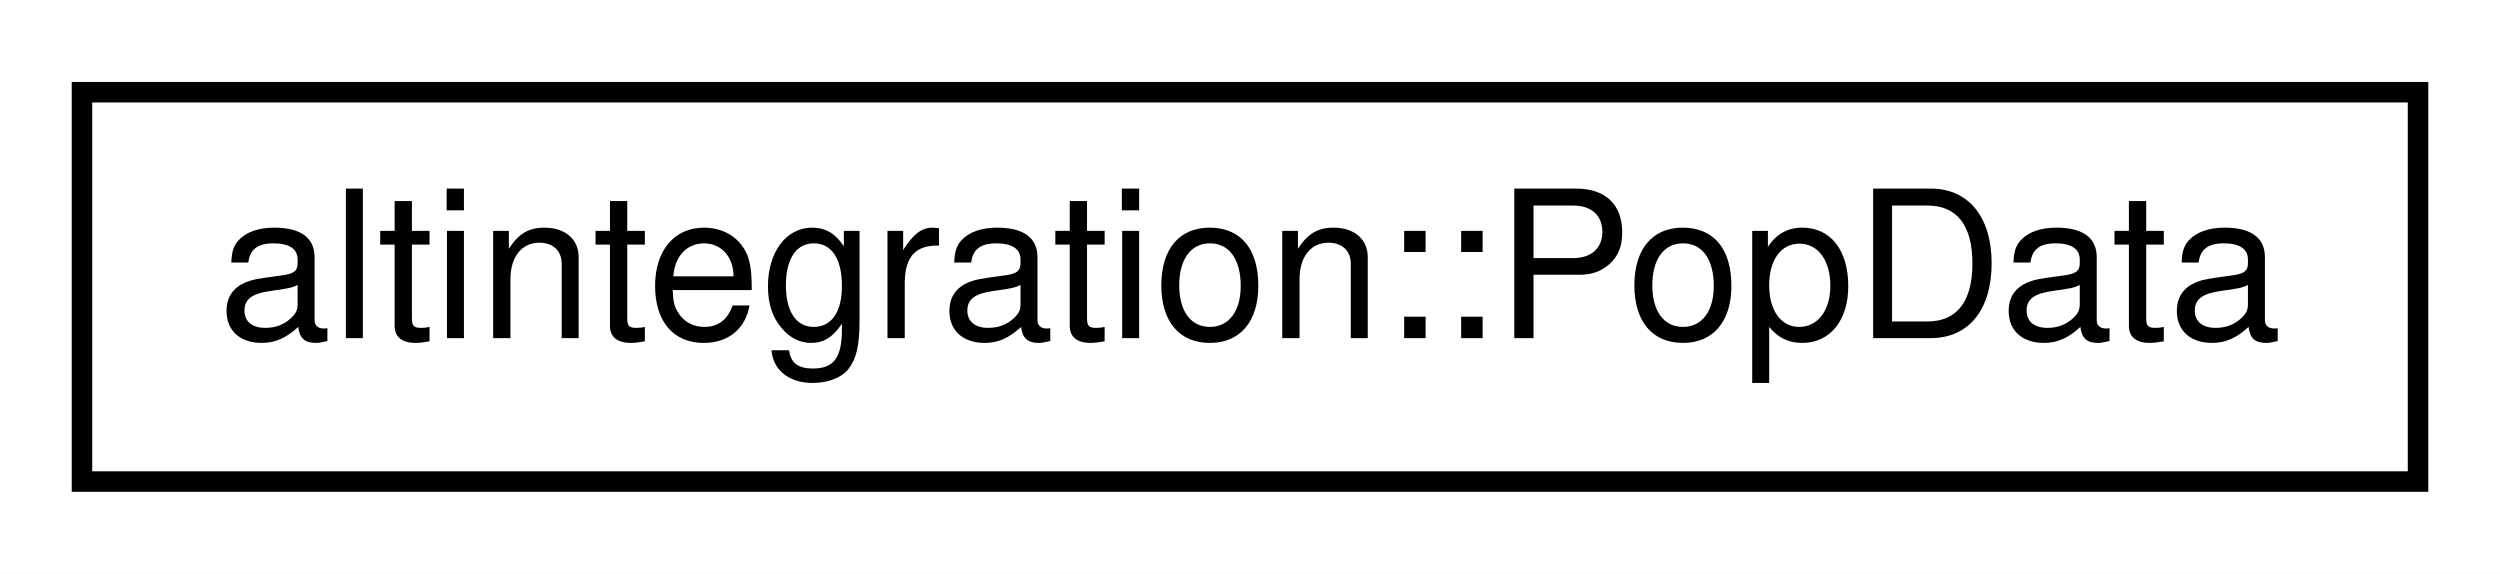
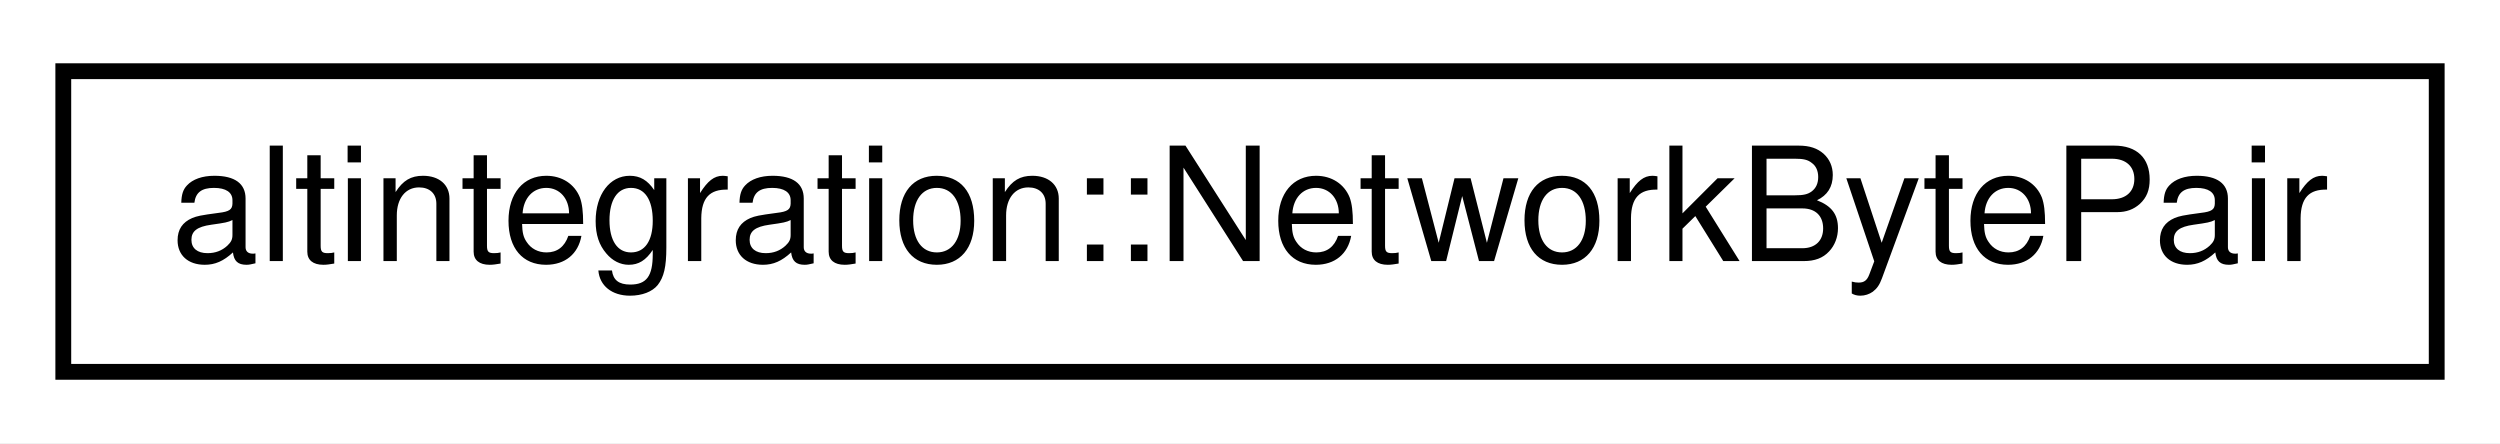
- <svg xmlns="http://www.w3.org/2000/svg" xmlns:xlink="http://www.w3.org/1999/xlink" width="122pt" height="28pt" viewBox="0.00 0.00 122.00 28.00">
+ <svg xmlns="http://www.w3.org/2000/svg" xmlns:xlink="http://www.w3.org/1999/xlink" width="158pt" height="28pt" viewBox="0.00 0.00 158.00 28.00">
  <g id="graph0" class="graph" transform="scale(1 1) rotate(0) translate(4 24)">
-     <polygon fill="white" stroke="transparent" points="-4,4 -4,-24 118,-24 118,4 -4,4" />
+     <polygon fill="white" stroke="transparent" points="-4,4 -4,-24 154,-24 154,4 -4,4" />
    <g id="node1" class="node">
      <g id="a_node1">
-         <a xlink:href="structaltintegration_1_1PopData.html" target="_top" xlink:title="Represents ALT block body of POP-related info.">
-           <polygon fill="white" stroke="black" points="0,-0.5 0,-19.5 114,-19.5 114,-0.5 0,-0.5" />
-           <text text-anchor="middle" x="57" y="-7.5" font-family="Helvetica,sans-Serif" font-size="10.00">altintegration::PopData</text>
+         <a xlink:href="namespacealtintegration.html#structaltintegration_1_1NetworkBytePair" target="_top" xlink:title="Stores pair of TxType and VBK network byte.">
+           <polygon fill="white" stroke="black" points="0,-0.5 0,-19.5 150,-19.5 150,-0.5 0,-0.5" />
+           <text text-anchor="middle" x="75" y="-7.5" font-family="Helvetica,sans-Serif" font-size="10.00">altintegration::NetworkBytePair</text>
        </a>
      </g>
    </g>
  </g>
</svg>
